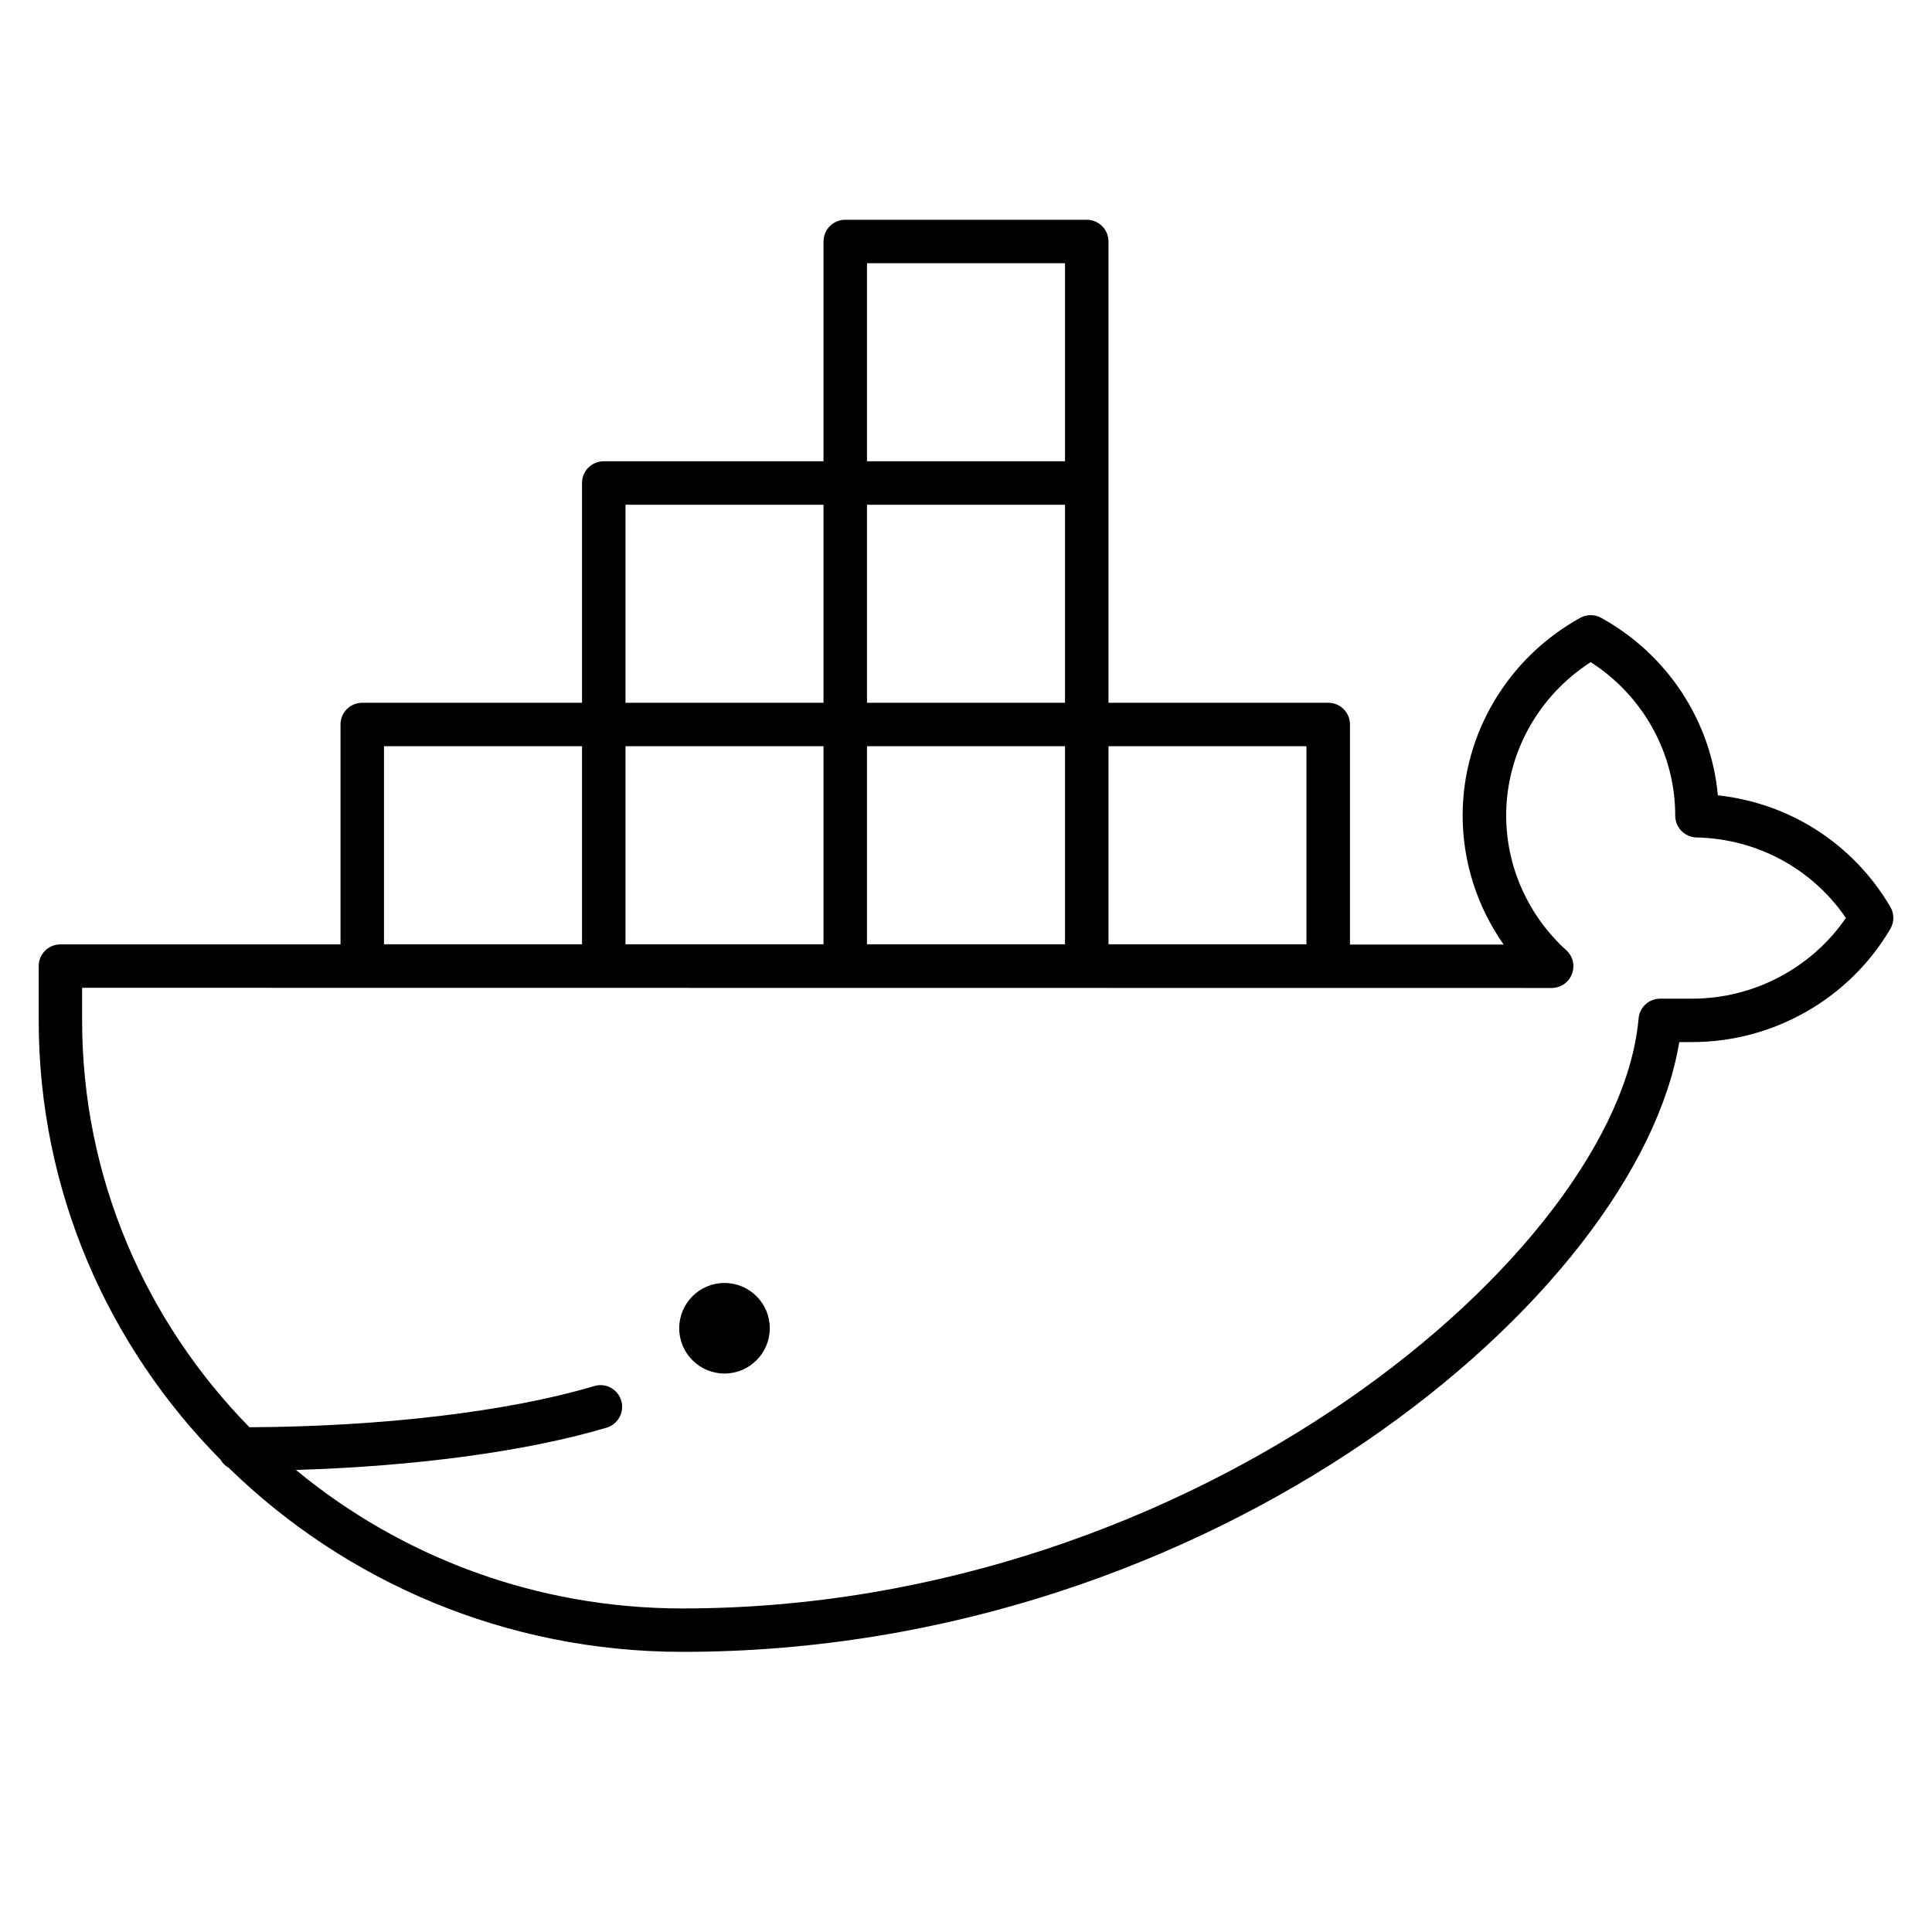
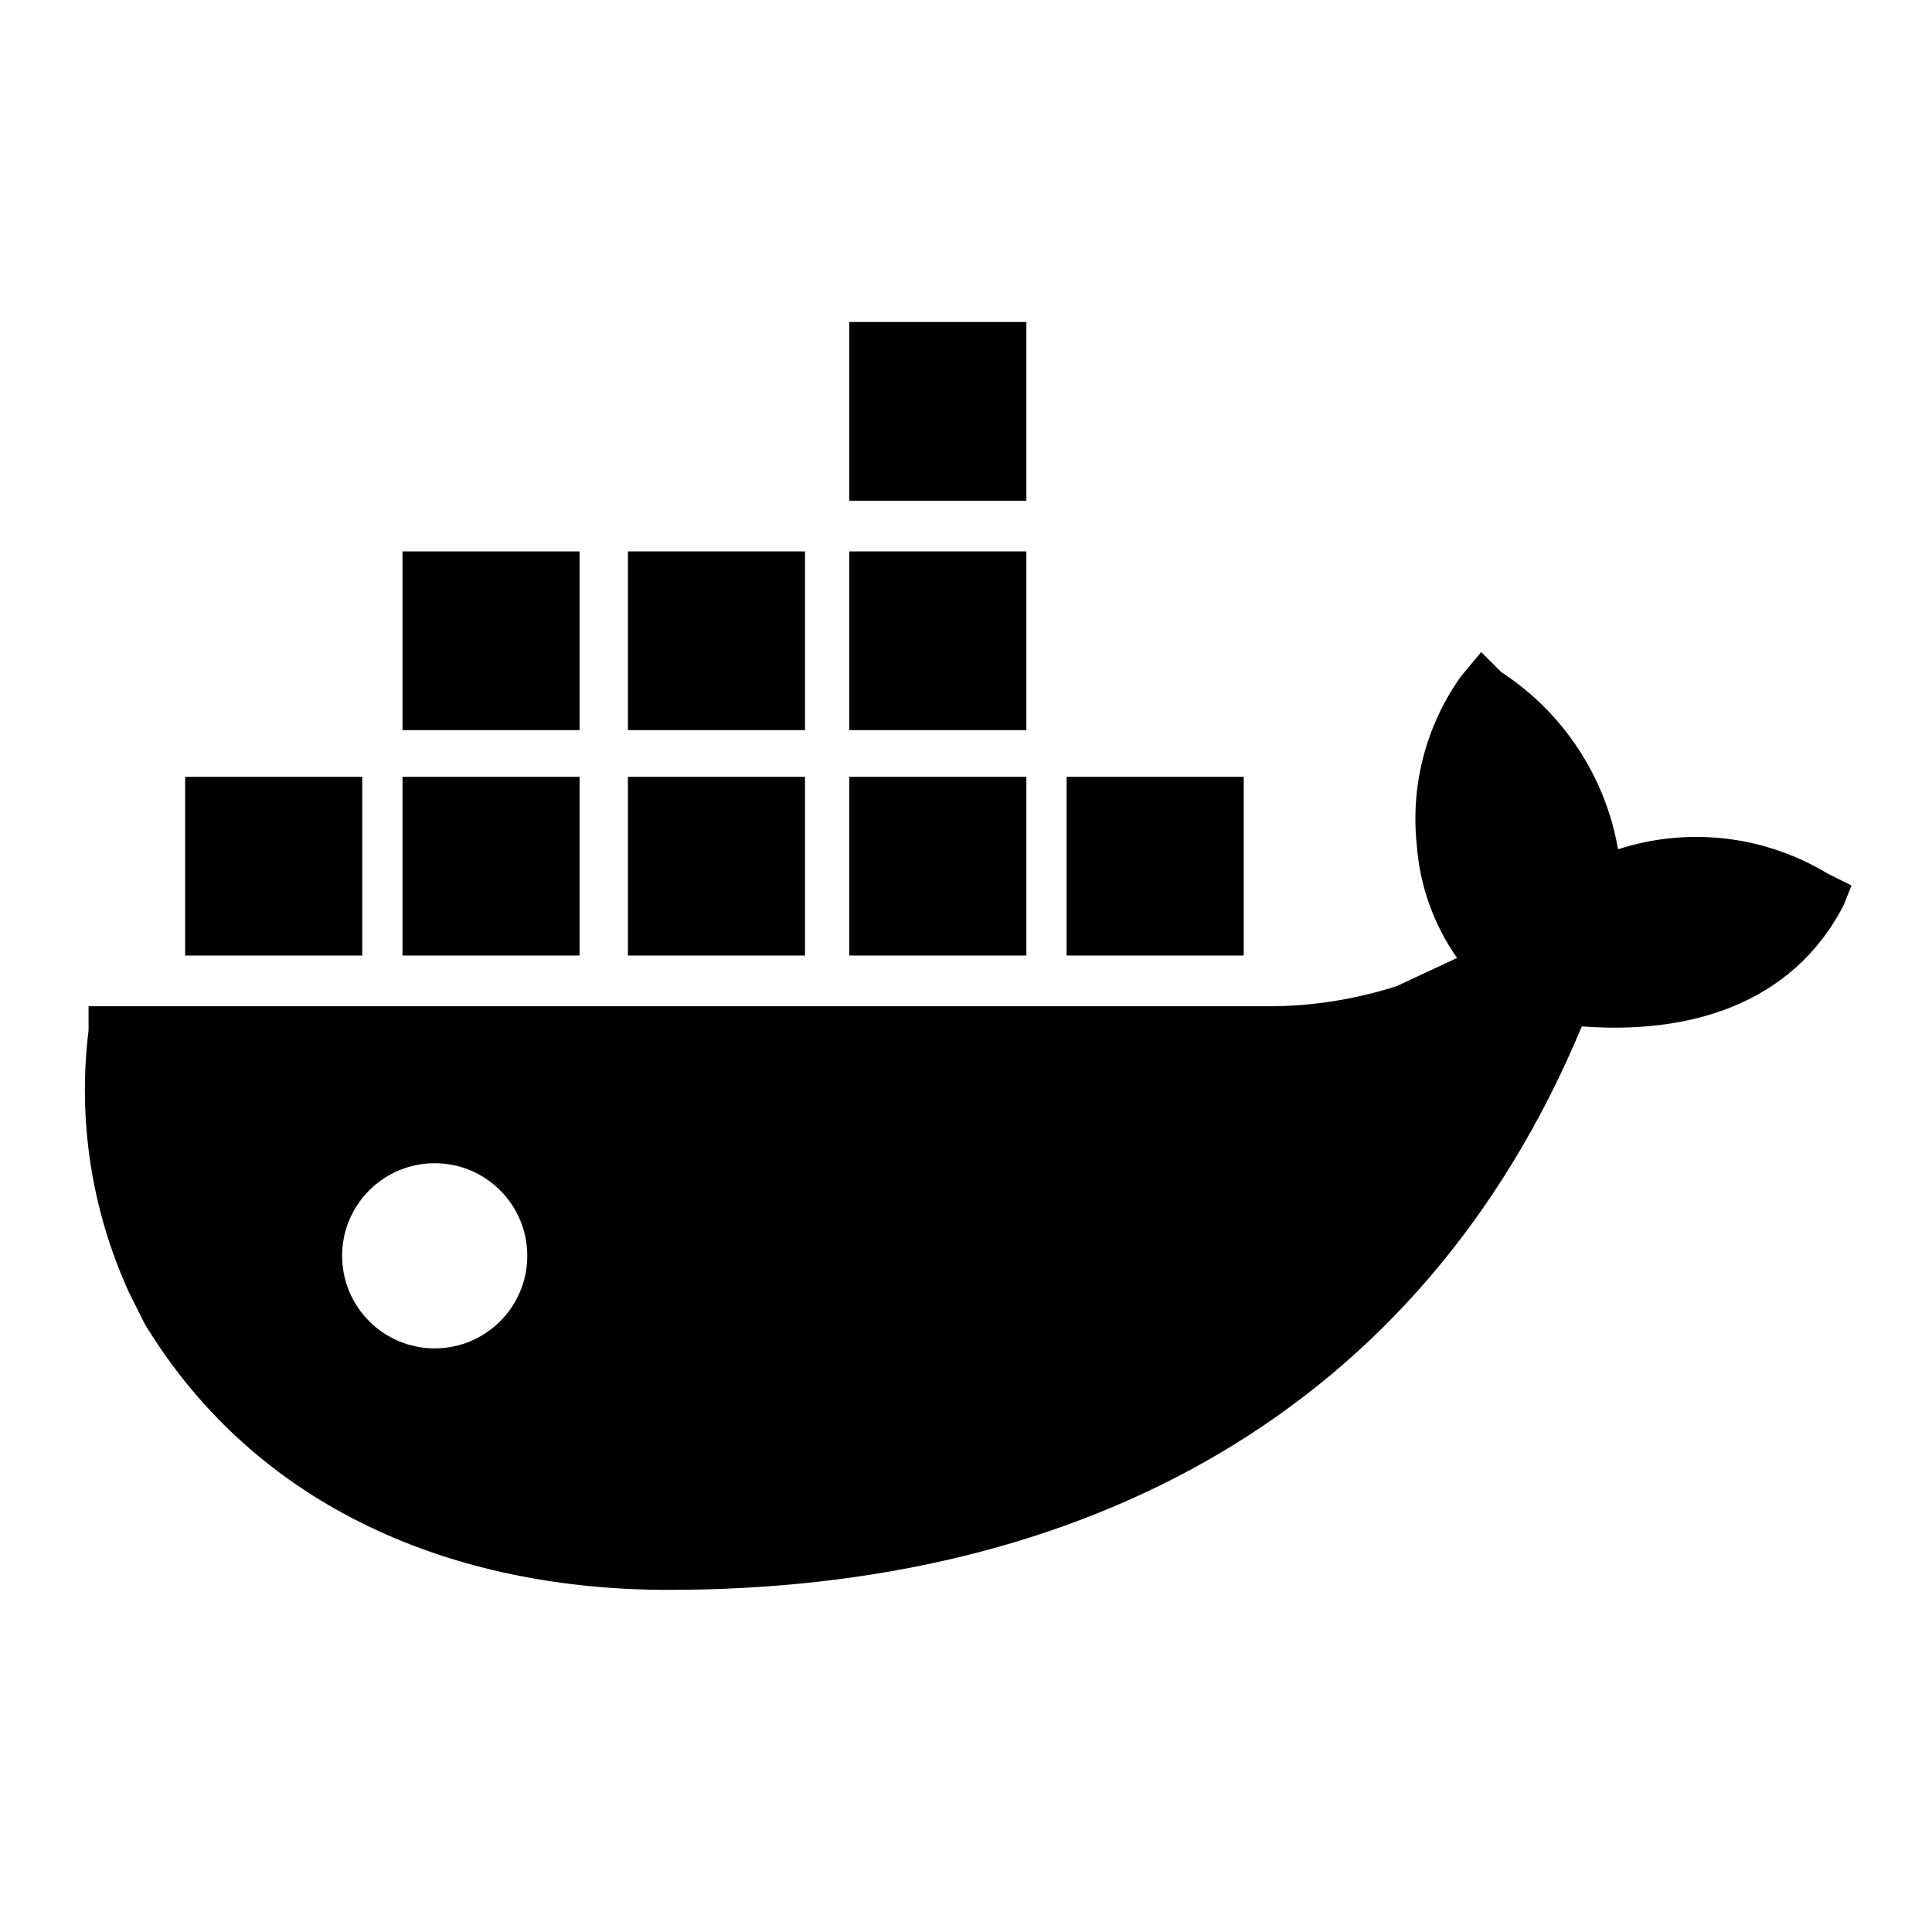
- <svg xmlns="http://www.w3.org/2000/svg" version="1.1" id="Layer_1" x="0px" y="0px" viewBox="0 0 32 32" style="enable-background:new 0 0 32 32;" xml:space="preserve">
-   <path id="docker_1_" d="M12.75,22c0,0.414-0.336,0.75-0.75,0.75s-0.75-0.336-0.75-0.75s0.336-0.75,0.75-0.75S12.75,21.586,12.75,22z   M27.814,17.26h0.215c1.345,0,2.603-0.719,3.281-1.875c0.066-0.112,0.066-0.252,0-0.364c-0.613-1.044-1.664-1.718-2.857-1.848  c-0.111-1.225-0.83-2.331-1.932-2.939c-0.107-0.061-0.239-0.061-0.349,0c-1.2,0.665-1.946,1.919-1.946,3.273  c0,0.768,0.241,1.514,0.679,2.138H22.36V12c0-0.199-0.161-0.36-0.36-0.36h-3.64V4c0-0.199-0.161-0.36-0.36-0.36h-4  c-0.199,0-0.36,0.161-0.36,0.36v3.64H10C9.801,7.64,9.64,7.801,9.64,8v3.64H6c-0.199,0-0.36,0.161-0.36,0.36v3.642H1l0,0  c-0.096,0-0.187,0.038-0.254,0.105c-0.068,0.067-0.105,0.159-0.105,0.254v0.898c0,2.826,1.148,5.394,3.011,7.277  c0.033,0.058,0.081,0.105,0.139,0.138c1.929,1.882,4.586,3.046,7.516,3.046C20.144,27.36,27.121,21.447,27.814,17.26z   M10.047,23.647c0.19-0.057,0.299-0.257,0.243-0.447s-0.256-0.301-0.448-0.242c-1.425,0.423-3.499,0.67-5.71,0.682  C2.416,21.889,1.36,19.513,1.36,16.9v-0.539l24.34,0.003l0,0c0.148,0,0.282-0.091,0.336-0.23s0.017-0.296-0.094-0.396  c-0.633-0.574-0.995-1.387-0.995-2.231c0-1.026,0.531-1.981,1.4-2.54c0.869,0.558,1.4,1.513,1.4,2.54v0.004  c0,0.196,0.156,0.355,0.353,0.36c1.005,0.022,1.915,0.517,2.474,1.333c-0.57,0.83-1.526,1.337-2.545,1.337h-0.531  c-0.187,0-0.343,0.143-0.358,0.329c-0.337,3.844-7.287,9.771-15.834,9.771c-2.438,0-4.673-0.863-6.404-2.294  C6.889,24.287,8.727,24.039,10.047,23.647z M18.36,12.36h3.279v3.28H18.36V12.36z M14.36,12.36h3.28v3.28h-3.28V12.36z M10.36,12.36  h3.28v3.28h-3.28V12.36z M6.36,12.36h3.28v3.28H6.36V12.36z M14.36,8.36h3.28v3.28h-3.28V8.36z M10.36,8.36h3.28v3.28h-3.28V8.36z   M14.36,4.36h3.28v3.28h-3.28V4.36z" />
-   <rect id="_Transparent_Rectangle" style="fill:none;" width="32" height="32" />
+ <svg xmlns="http://www.w3.org/2000/svg" width="800" height="800" viewBox="0 0 48 48">
+   <g data-name="Layer 2">
+     <g data-name="invisible box" fill="none">
+       <path d="M0 0h48v48H0z" />
+       <path d="M0 0h48v48H0z" />
+     </g>
+     <g data-name="icons Q2">
+       <path d="M10 19.3h4.4v4.44H10zm-5.4 0H9v4.44H4.6z" />
+       <path d="M45.4 21.7a6.3 6.3 0 0 0-5.2-.6 6.6 6.6 0 0 0-2.9-4.4l-.5-.5-.5.6a6.1 6.1 0 0 0-1.1 4.2 5.6 5.6 0 0 0 1 2.8l-1.5.7a10.5 10.5 0 0 1-3 .5H2.2v.6a12.1 12.1 0 0 0 1 6.5l.4.8c2.8 4.6 7.7 6.6 13 6.6 10.3 0 18.7-4.4 22.7-14 2.6.2 5.2-.5 6.5-3l.2-.5ZM10.8 33.5a2.3 2.3 0 1 1 0-4.6 2.3 2.3 0 1 1 0 4.6M10 13.7h4.4v4.44H10z" />
+       <path d="M26.5 19.3h4.4v4.44h-4.4zM21.1 8h4.4v4.44h-4.4zm0 11.3h4.4v4.44h-4.4zm-5.5-5.6H20v4.44h-4.4zm5.5 0h4.4v4.44h-4.4zm-5.5 5.6H20v4.44h-4.4z" />
+     </g>
+   </g>
</svg>
